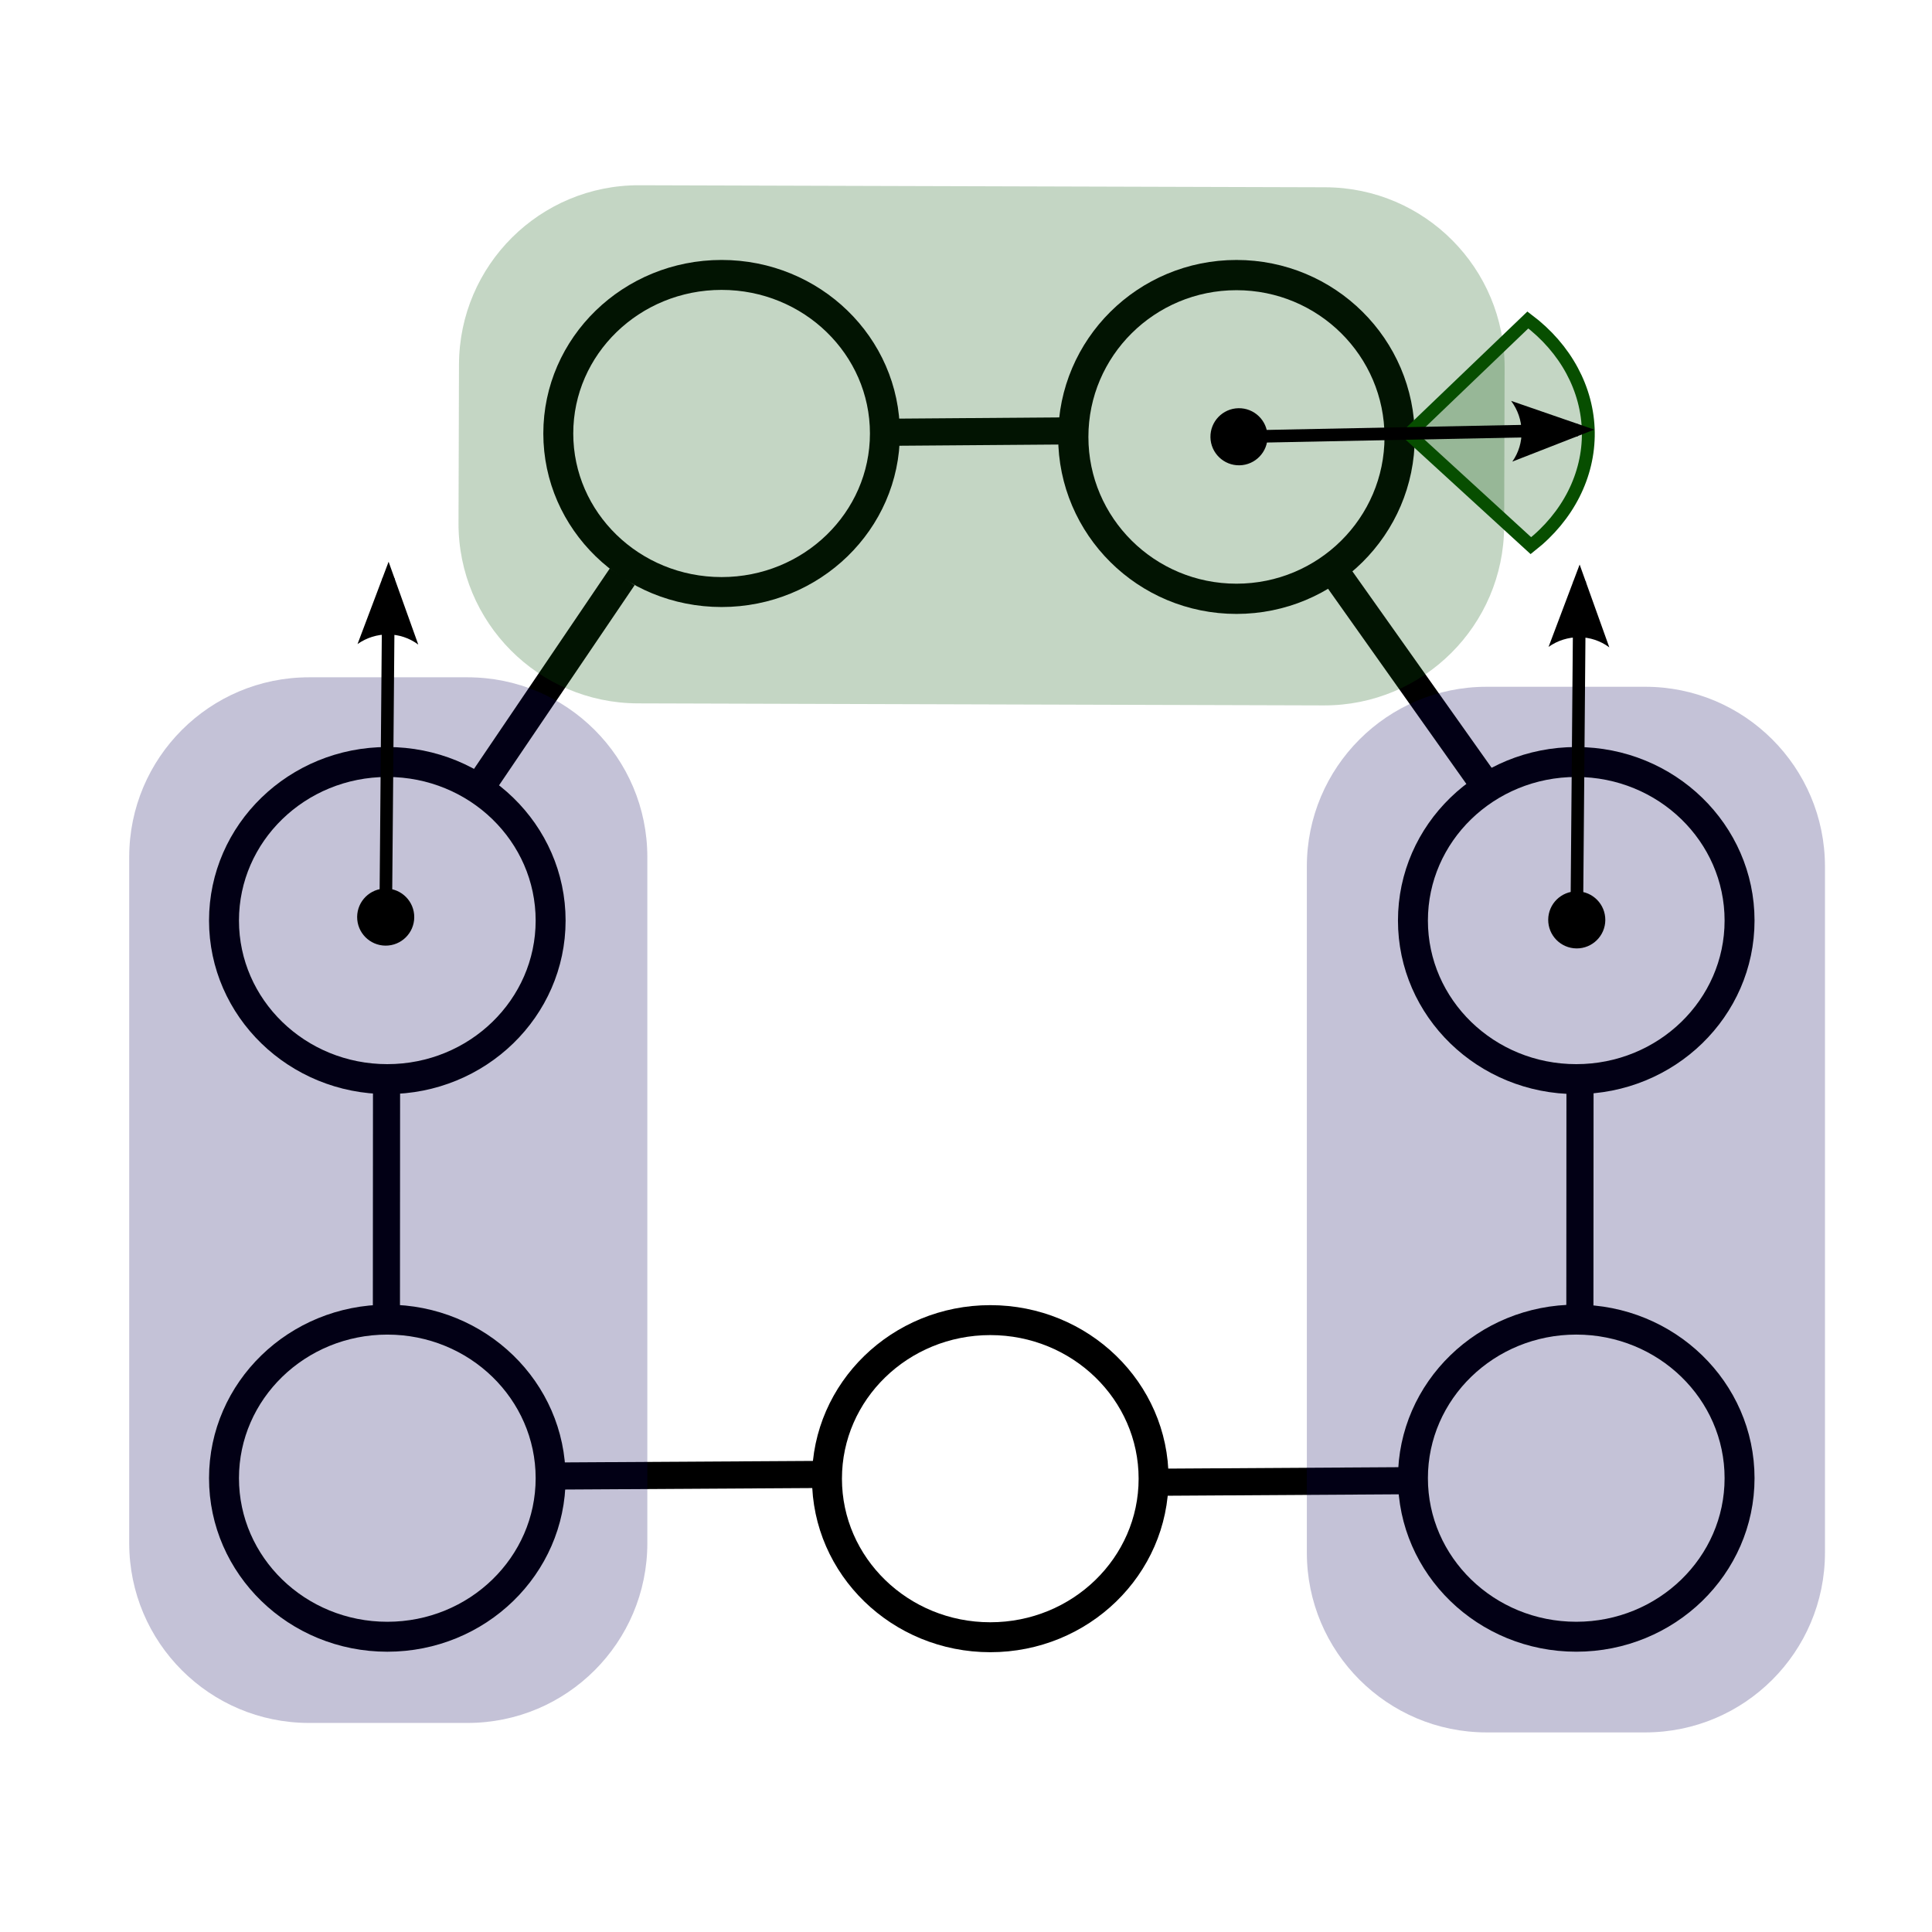
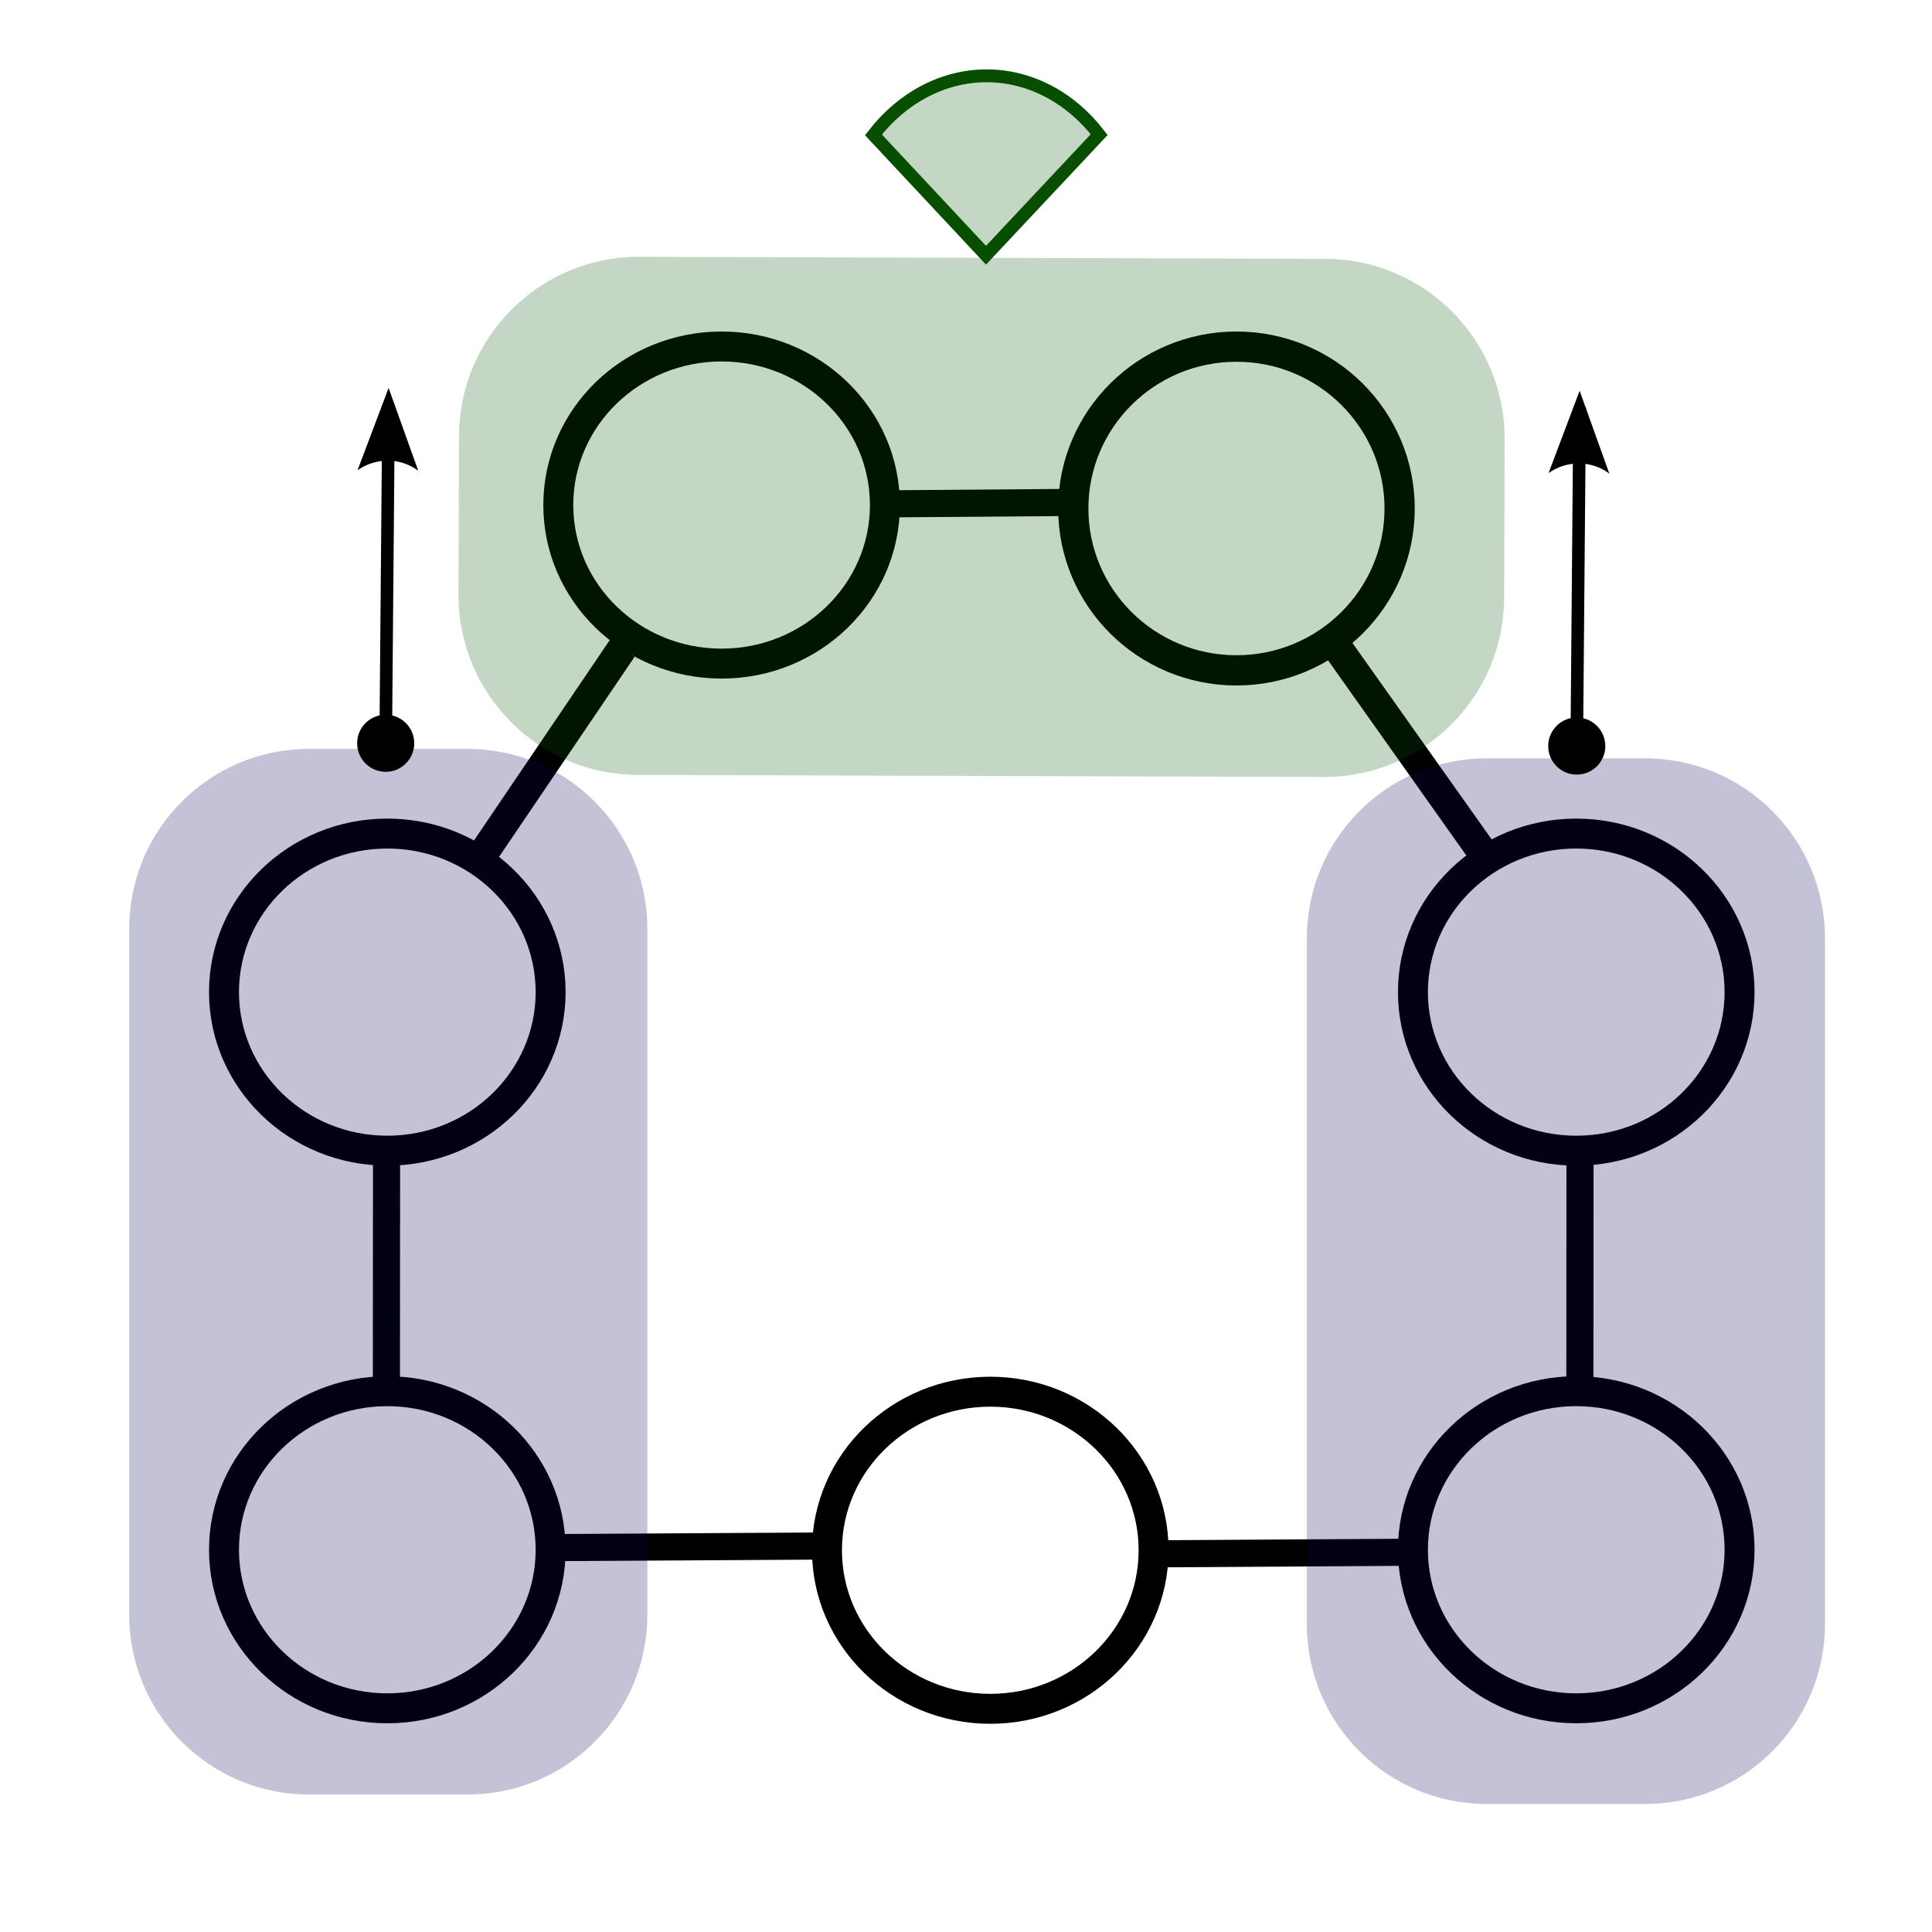
<svg xmlns="http://www.w3.org/2000/svg" width="100mm" height="100mm" viewBox="0 0 100 100" version="1.1" id="svg5">
  <defs id="defs2">
    <marker style="overflow:visible" id="DotM" refX="0" refY="0" orient="auto">
      <path transform="matrix(0.4,0,0,0.4,2.96,0.4)" style="fill:context-stroke;fill-rule:evenodd;stroke:context-stroke;stroke-width:1pt" d="m -2.5,-1 c 0,2.76 -2.24,5 -5,5 -2.76,0 -5,-2.24 -5,-5 0,-2.76 2.24,-5 5,-5 2.76,0 5,2.24 5,5 z" id="path5393" />
    </marker>
    <marker style="overflow:visible" id="DotL" refX="0" refY="0" orient="auto">
      <path transform="matrix(0.8,0,0,0.8,5.92,0.8)" style="fill:context-stroke;fill-rule:evenodd;stroke:context-stroke;stroke-width:1pt" d="m -2.5,-1 c 0,2.76 -2.24,5 -5,5 -2.76,0 -5,-2.24 -5,-5 0,-2.76 2.24,-5 5,-5 2.76,0 5,2.24 5,5 z" id="path5390" />
    </marker>
    <marker style="overflow:visible" id="DotS" refX="0" refY="0" orient="auto">
      <path transform="matrix(0.2,0,0,0.2,1.48,0.2)" style="fill:context-stroke;fill-rule:evenodd;stroke:context-stroke;stroke-width:1pt" d="m -2.5,-1 c 0,2.76 -2.24,5 -5,5 -2.76,0 -5,-2.24 -5,-5 0,-2.76 2.24,-5 5,-5 2.76,0 5,2.24 5,5 z" id="path5396" />
    </marker>
    <marker orient="auto" refY="0" refX="0" id="marker5597" style="overflow:visible">
      <g id="g5595">
        <path id="path5589" d="M 0,0 H 2" style="fill:none;stroke:context-fill;stroke-width:1.15;stroke-linecap:square" />
        <path id="path5591" d="M 0,0 13,4 9,0 13,-4 Z" style="fill:context-stroke;fill-rule:evenodd;stroke:none" />
        <path id="path5593" d="M 0,-4 V 40" style="fill:none;stroke:context-stroke;stroke-width:1;stroke-linecap:square" />
      </g>
    </marker>
    <marker style="overflow:visible" id="SquareS" refX="0" refY="0" orient="auto">
      <path transform="scale(0.2)" style="fill:context-stroke;fill-rule:evenodd;stroke:context-stroke;stroke-width:1pt" d="M -5,-5 V 5 H 5 V -5 Z" id="path7141" />
    </marker>
    <marker orient="auto" refY="0" refX="0" id="DistanceStart" style="overflow:visible">
      <g id="g2300">
        <path id="path2306" d="M 0,0 H 2" style="fill:none;stroke:context-fill;stroke-width:1.15;stroke-linecap:square" />
        <path id="path2302" d="M 0,0 13,4 9,0 13,-4 Z" style="fill:context-stroke;fill-rule:evenodd;stroke:none" />
        <path id="path2304" d="M 0,-4 V 40" style="fill:none;stroke:context-stroke;stroke-width:1;stroke-linecap:square" />
      </g>
    </marker>
    <marker style="overflow:visible" id="marker7344" refX="0" refY="0" orient="auto">
      <path transform="scale(-0.6)" d="M 8.719,4.034 -2.207,0.016 8.719,-4.002 c -1.745,2.372 -1.735,5.617 -6e-7,8.035 z" style="fill:context-stroke;fill-rule:evenodd;stroke-width:0.625;stroke-linejoin:round" id="path7342" />
    </marker>
    <marker style="overflow:visible" id="Arrow2Send" refX="0" refY="0" orient="auto">
      <path transform="matrix(-0.3,0,0,-0.3,0.69,0)" d="M 8.719,4.034 -2.207,0.016 8.719,-4.002 c -1.745,2.372 -1.735,5.617 -6e-7,8.035 z" style="fill:context-stroke;fill-rule:evenodd;stroke-width:0.625;stroke-linejoin:round" id="path7098" />
    </marker>
    <marker style="overflow:visible" id="marker7326" refX="0" refY="0" orient="auto">
      <path transform="scale(-0.6)" d="M 8.719,4.034 -2.207,0.016 8.719,-4.002 c -1.745,2.372 -1.735,5.617 -6e-7,8.035 z" style="fill:context-stroke;fill-rule:evenodd;stroke-width:0.625;stroke-linejoin:round" id="path7092" />
    </marker>
    <marker style="overflow:visible" id="Arrow2Mend" refX="0" refY="0" orient="auto">
      <path transform="scale(-0.6)" d="M 8.719,4.034 -2.207,0.016 8.719,-4.002 c -1.745,2.372 -1.735,5.617 -6e-7,8.035 z" style="fill:context-stroke;fill-rule:evenodd;stroke-width:0.625;stroke-linejoin:round" id="path19915" />
    </marker>
    <marker style="overflow:visible" id="Arrow1Send" refX="0" refY="0" orient="auto">
      <path transform="matrix(-0.2,0,0,-0.2,-1.2,0)" style="fill:context-stroke;fill-rule:evenodd;stroke:context-stroke;stroke-width:1pt" d="M 0,0 5,-5 -12.5,0 5,5 Z" id="path19903" />
    </marker>
    <marker style="overflow:visible" id="Arrow2Mend-3" refX="0" refY="0" orient="auto">
      <path transform="scale(-0.6)" d="M 8.719,4.034 -2.207,0.016 8.719,-4.002 c -1.745,2.372 -1.735,5.617 -6e-7,8.035 z" style="fill:context-stroke;fill-rule:evenodd;stroke-width:0.625;stroke-linejoin:round" id="path19915-7" />
    </marker>
    <marker style="overflow:visible" id="Arrow2Mend-0" refX="0" refY="0" orient="auto">
      <path transform="scale(-0.6)" d="M 8.719,4.034 -2.207,0.016 8.719,-4.002 c -1.745,2.372 -1.735,5.617 -6e-7,8.035 z" style="fill:context-stroke;fill-rule:evenodd;stroke-width:0.625;stroke-linejoin:round" id="path19915-1" />
    </marker>
    <marker style="overflow:visible" id="SquareS-0" refX="0" refY="0" orient="auto">
      <path transform="scale(0.2)" style="fill:context-stroke;fill-rule:evenodd;stroke:context-stroke;stroke-width:1pt" d="M -5,-5 V 5 H 5 V -5 Z" id="path7141-6" />
    </marker>
    <marker style="overflow:visible" id="Arrow2Send-2" refX="0" refY="0" orient="auto">
      <path transform="matrix(-0.3,0,0,-0.3,0.69,0)" d="M 8.719,4.034 -2.207,0.016 8.719,-4.002 c -1.745,2.372 -1.735,5.617 -6e-7,8.035 z" style="fill:context-stroke;fill-rule:evenodd;stroke-width:0.625;stroke-linejoin:round" id="path7098-1" />
    </marker>
    <marker style="overflow:visible" id="SquareS-6" refX="0" refY="0" orient="auto">
      <path transform="scale(0.2)" style="fill:context-stroke;fill-rule:evenodd;stroke:context-stroke;stroke-width:1pt" d="M -5,-5 V 5 H 5 V -5 Z" id="path7141-7" />
    </marker>
    <marker style="overflow:visible" id="marker7344-7" refX="0" refY="0" orient="auto">
      <path transform="scale(-0.6)" d="M 8.719,4.034 -2.207,0.016 8.719,-4.002 c -1.745,2.372 -1.735,5.617 -6e-7,8.035 z" style="fill:context-stroke;fill-rule:evenodd;stroke-width:0.625;stroke-linejoin:round" id="path7342-0" />
    </marker>
    <marker style="overflow:visible" id="DotM-4" refX="0" refY="0" orient="auto">
      <path transform="matrix(0.4,0,0,0.4,2.96,0.4)" style="fill:context-stroke;fill-rule:evenodd;stroke:context-stroke;stroke-width:1pt" d="m -2.5,-1 c 0,2.76 -2.24,5 -5,5 -2.76,0 -5,-2.24 -5,-5 0,-2.76 2.24,-5 5,-5 2.76,0 5,2.24 5,5 z" id="path5393-0" />
    </marker>
    <marker style="overflow:visible" id="marker7344-2" refX="0" refY="0" orient="auto">
      <path transform="scale(-0.6)" d="M 8.719,4.034 -2.207,0.016 8.719,-4.002 c -1.745,2.372 -1.735,5.617 -6e-7,8.035 z" style="fill:context-stroke;fill-rule:evenodd;stroke-width:0.625;stroke-linejoin:round" id="path7342-3" />
    </marker>
    <marker style="overflow:visible" id="DotM-7" refX="0" refY="0" orient="auto">
      <path transform="matrix(0.4,0,0,0.4,2.96,0.4)" style="fill:context-stroke;fill-rule:evenodd;stroke:context-stroke;stroke-width:1pt" d="m -2.5,-1 c 0,2.76 -2.24,5 -5,5 -2.76,0 -5,-2.24 -5,-5 0,-2.76 2.24,-5 5,-5 2.76,0 5,2.24 5,5 z" id="path5393-8" />
    </marker>
    <marker style="overflow:visible" id="marker7344-0" refX="0" refY="0" orient="auto">
      <path transform="scale(-0.6)" d="M 8.719,4.034 -2.207,0.016 8.719,-4.002 c -1.745,2.372 -1.735,5.617 -6e-7,8.035 z" style="fill:context-stroke;fill-rule:evenodd;stroke-width:0.625;stroke-linejoin:round" id="path7342-9" />
    </marker>
  </defs>
  <g id="layer1">
-     <ellipse style="fill:none;fill-opacity:1;stroke:#000000;stroke-width:1.565;stroke-opacity:1" id="path2270-3" cx="63.999" cy="22.616" rx="8.446" ry="8.378" />
-     <ellipse style="fill:none;fill-opacity:1;stroke:#000000;stroke-width:1.55;stroke-opacity:1" id="path2270-8" cx="37.35" cy="22.437" rx="8.453" ry="8.207" />
-     <g id="g1406" transform="translate(-2.645833,-12.24821)">
+     <ellipse style="fill:none;fill-opacity:1;stroke:#000000;stroke-width:1.565;stroke-opacity:1" id="path2270-3" cx="63.999" cy="26.32" rx="8.446" ry="8.378" />
+     <ellipse style="fill:none;fill-opacity:1;stroke:#000000;stroke-width:1.55;stroke-opacity:1" id="path2270-8" cx="37.35" cy="26.141" rx="8.453" ry="8.207" />
+     <g id="g1406" transform="translate(-2.645833,-8.544045)">
      <ellipse style="fill:none;fill-opacity:1;stroke:#000000;stroke-width:1.55;stroke-opacity:1" id="path2270" cx="22.693" cy="59.896" rx="8.453" ry="8.207" />
      <ellipse style="fill:none;fill-opacity:1;stroke:#000000;stroke-width:1.55;stroke-opacity:1" id="path2270-7" cx="22.693" cy="88.759" rx="8.453" ry="8.207" />
    </g>
-     <path style="fill:none;stroke:#000000;stroke-width:1.404px;stroke-linecap:butt;stroke-linejoin:miter;stroke-opacity:1" d="m 20,68.474 0.007,-12.22" id="path2755" />
-     <path style="fill:none;stroke:#000000;stroke-width:1.55px;stroke-linecap:butt;stroke-linejoin:miter;stroke-opacity:1" d="m 25.075,40.381 7.133,-10.529" id="path2759" />
-     <g id="g1402" transform="translate(-1.5875,-12.17084)">
+     <path style="fill:none;stroke:#000000;stroke-width:1.404px;stroke-linecap:butt;stroke-linejoin:miter;stroke-opacity:1" d="m 20,72.178 0.007,-12.22" id="path2755" />
+     <path style="fill:none;stroke:#000000;stroke-width:1.55px;stroke-linecap:butt;stroke-linejoin:miter;stroke-opacity:1" d="m 25.075,44.085 7.133,-10.529" id="path2759" />
+     <g id="g1402" transform="translate(-1.5875,-8.466667)">
      <ellipse style="fill:none;fill-opacity:1;stroke:#000000;stroke-width:1.55;stroke-opacity:1" id="path2270-77" cx="83.174" cy="59.819" rx="8.453" ry="8.207" />
      <ellipse style="fill:none;fill-opacity:1;stroke:#000000;stroke-width:1.55;stroke-opacity:1" id="path2270-7-4" cx="83.174" cy="88.681" rx="8.453" ry="8.207" />
    </g>
-     <ellipse style="fill:none;fill-opacity:1;stroke:#000000;stroke-width:1.55;stroke-opacity:1" id="path2270-8-7" cx="51.257" cy="76.536" rx="8.453" ry="8.207" />
-     <path style="fill:none;stroke:#000000;stroke-width:1.404px;stroke-linecap:butt;stroke-linejoin:miter;stroke-opacity:1" d="m 81.774,68.011 0.007,-12.22" id="path2755-2" />
-     <path style="fill:none;stroke:#000000;stroke-width:1.404px;stroke-linecap:butt;stroke-linejoin:miter;stroke-opacity:1" d="m 28.369,76.401 14.428,-0.086" id="path2755-4" />
-     <path style="fill:none;stroke:#000000;stroke-width:1.404px;stroke-linecap:butt;stroke-linejoin:miter;stroke-opacity:1" d="m 59.46,76.723 13.987,-0.086" id="path2755-4-4" />
-     <path style="fill:none;stroke:#000000;stroke-width:1.55px;stroke-linecap:butt;stroke-linejoin:miter;stroke-opacity:1" d="m 69.011,29.517 7.716,10.888" id="path2759-7" />
-     <path style="fill:none;stroke:#000000;stroke-width:1.404px;stroke-linecap:butt;stroke-linejoin:miter;stroke-opacity:1" d="m 45.725,22.376 9.966,-0.076" id="path2755-4-2" />
-     <rect style="fill:#090057;fill-opacity:0.242;stroke:#070000;stroke-width:0;stroke-miterlimit:4;stroke-dasharray:none" id="rect3678" width="26.818" height="54.122" x="6.688" y="35.057" ry="9.306" />
-     <rect style="fill:#090057;fill-opacity:0.242;stroke:#070000;stroke-width:0;stroke-miterlimit:4;stroke-dasharray:none" id="rect3678-0" width="26.818" height="54.122" x="67.642" y="35.547" ry="9.306" />
-     <rect style="fill:#095609;fill-opacity:0.242;stroke:#074e00;stroke-width:0;stroke-miterlimit:4;stroke-dasharray:none;stroke-opacity:1" id="rect3678-5" width="26.818" height="54.122" x="9.49" y="-77.935" ry="9.306" transform="rotate(90.16998)" />
-     <path style="fill:none;stroke:#000000;stroke-width:0.652;stroke-linecap:butt;stroke-linejoin:miter;stroke-miterlimit:4;stroke-dasharray:none;stroke-opacity:1;marker-start:url(#DotM);marker-end:url(#marker7344)" d="M 19.964,47.442 20.113,29.939" id="path5327" />
-     <path style="fill:none;stroke:#000000;stroke-width:0.652;stroke-linecap:butt;stroke-linejoin:miter;stroke-miterlimit:4;stroke-dasharray:none;stroke-opacity:1;marker-start:url(#DotM-4);marker-end:url(#marker7344-2)" d="M 81.613,47.586 81.761,30.084" id="path5327-7" />
-     <path style="fill:#095609;fill-opacity:0.242;stroke:#074e00;stroke-width:0.665;stroke-miterlimit:4;stroke-dasharray:none;stroke-opacity:1" id="path6270" d="m 79.082,16.561 a 9.288,7.885 0 0 1 3.129,5.812 9.288,7.885 0 0 1 -2.972,5.871 l -6.315,-5.781 z" />
-     <path style="fill:none;stroke:#000000;stroke-width:0.652;stroke-linecap:butt;stroke-linejoin:miter;stroke-miterlimit:4;stroke-dasharray:none;stroke-opacity:1;marker-start:url(#DotM-7);marker-end:url(#marker7344-0)" d="M 64.156,22.606 81.657,22.26" id="path5327-3" />
+     <ellipse style="fill:none;fill-opacity:1;stroke:#000000;stroke-width:1.55;stroke-opacity:1" id="path2270-8-7" cx="51.257" cy="80.241" rx="8.453" ry="8.207" />
+     <path style="fill:none;stroke:#000000;stroke-width:1.404px;stroke-linecap:butt;stroke-linejoin:miter;stroke-opacity:1" d="m 81.774,71.715 0.007,-12.22" id="path2755-2" />
+     <path style="fill:none;stroke:#000000;stroke-width:1.404px;stroke-linecap:butt;stroke-linejoin:miter;stroke-opacity:1" d="m 28.369,80.105 14.428,-0.086" id="path2755-4" />
+     <path style="fill:none;stroke:#000000;stroke-width:1.404px;stroke-linecap:butt;stroke-linejoin:miter;stroke-opacity:1" d="m 59.46,80.427 13.987,-0.086" id="path2755-4-4" />
+     <path style="fill:none;stroke:#000000;stroke-width:1.55px;stroke-linecap:butt;stroke-linejoin:miter;stroke-opacity:1" d="m 69.011,33.221 7.716,10.888" id="path2759-7" />
+     <path style="fill:none;stroke:#000000;stroke-width:1.404px;stroke-linecap:butt;stroke-linejoin:miter;stroke-opacity:1" d="m 45.725,26.08 9.966,-0.076" id="path2755-4-2" />
+     <rect style="fill:#090057;fill-opacity:0.242;stroke:#070000;stroke-width:0;stroke-miterlimit:4;stroke-dasharray:none" id="rect3678" width="26.818" height="54.122" x="6.688" y="38.762" ry="9.306" />
+     <rect style="fill:#090057;fill-opacity:0.242;stroke:#070000;stroke-width:0;stroke-miterlimit:4;stroke-dasharray:none" id="rect3678-0" width="26.818" height="54.122" x="67.642" y="39.252" ry="9.306" />
+     <rect style="fill:#095609;fill-opacity:0.242;stroke:#074e00;stroke-width:0;stroke-miterlimit:4;stroke-dasharray:none;stroke-opacity:1" id="rect3678-5" width="26.818" height="54.122" x="13.194" y="-77.946" ry="9.306" transform="rotate(90.16998)" />
+     <path style="fill:none;stroke:#000000;stroke-width:0.652;stroke-linecap:butt;stroke-linejoin:miter;stroke-miterlimit:4;stroke-dasharray:none;stroke-opacity:1;marker-start:url(#DotM);marker-end:url(#marker7344)" d="M 19.964,38.446 20.113,20.943" id="path5327" />
+     <path style="fill:none;stroke:#000000;stroke-width:0.652;stroke-linecap:butt;stroke-linejoin:miter;stroke-miterlimit:4;stroke-dasharray:none;stroke-opacity:1;marker-start:url(#DotM-4);marker-end:url(#marker7344-2)" d="M 81.613,38.59 81.761,21.088" id="path5327-7" />
+     <path style="fill:#095609;fill-opacity:0.242;stroke:#074e00;stroke-width:0.665;stroke-miterlimit:4;stroke-dasharray:none;stroke-opacity:1" id="path6270" d="m -6.418,45.293 a 9.288,7.885 0 0 1 3.129,5.812 9.288,7.885 0 0 1 -2.972,5.871 l -6.315,-5.781 z" transform="rotate(-89.28805)" />
  </g>
</svg>
